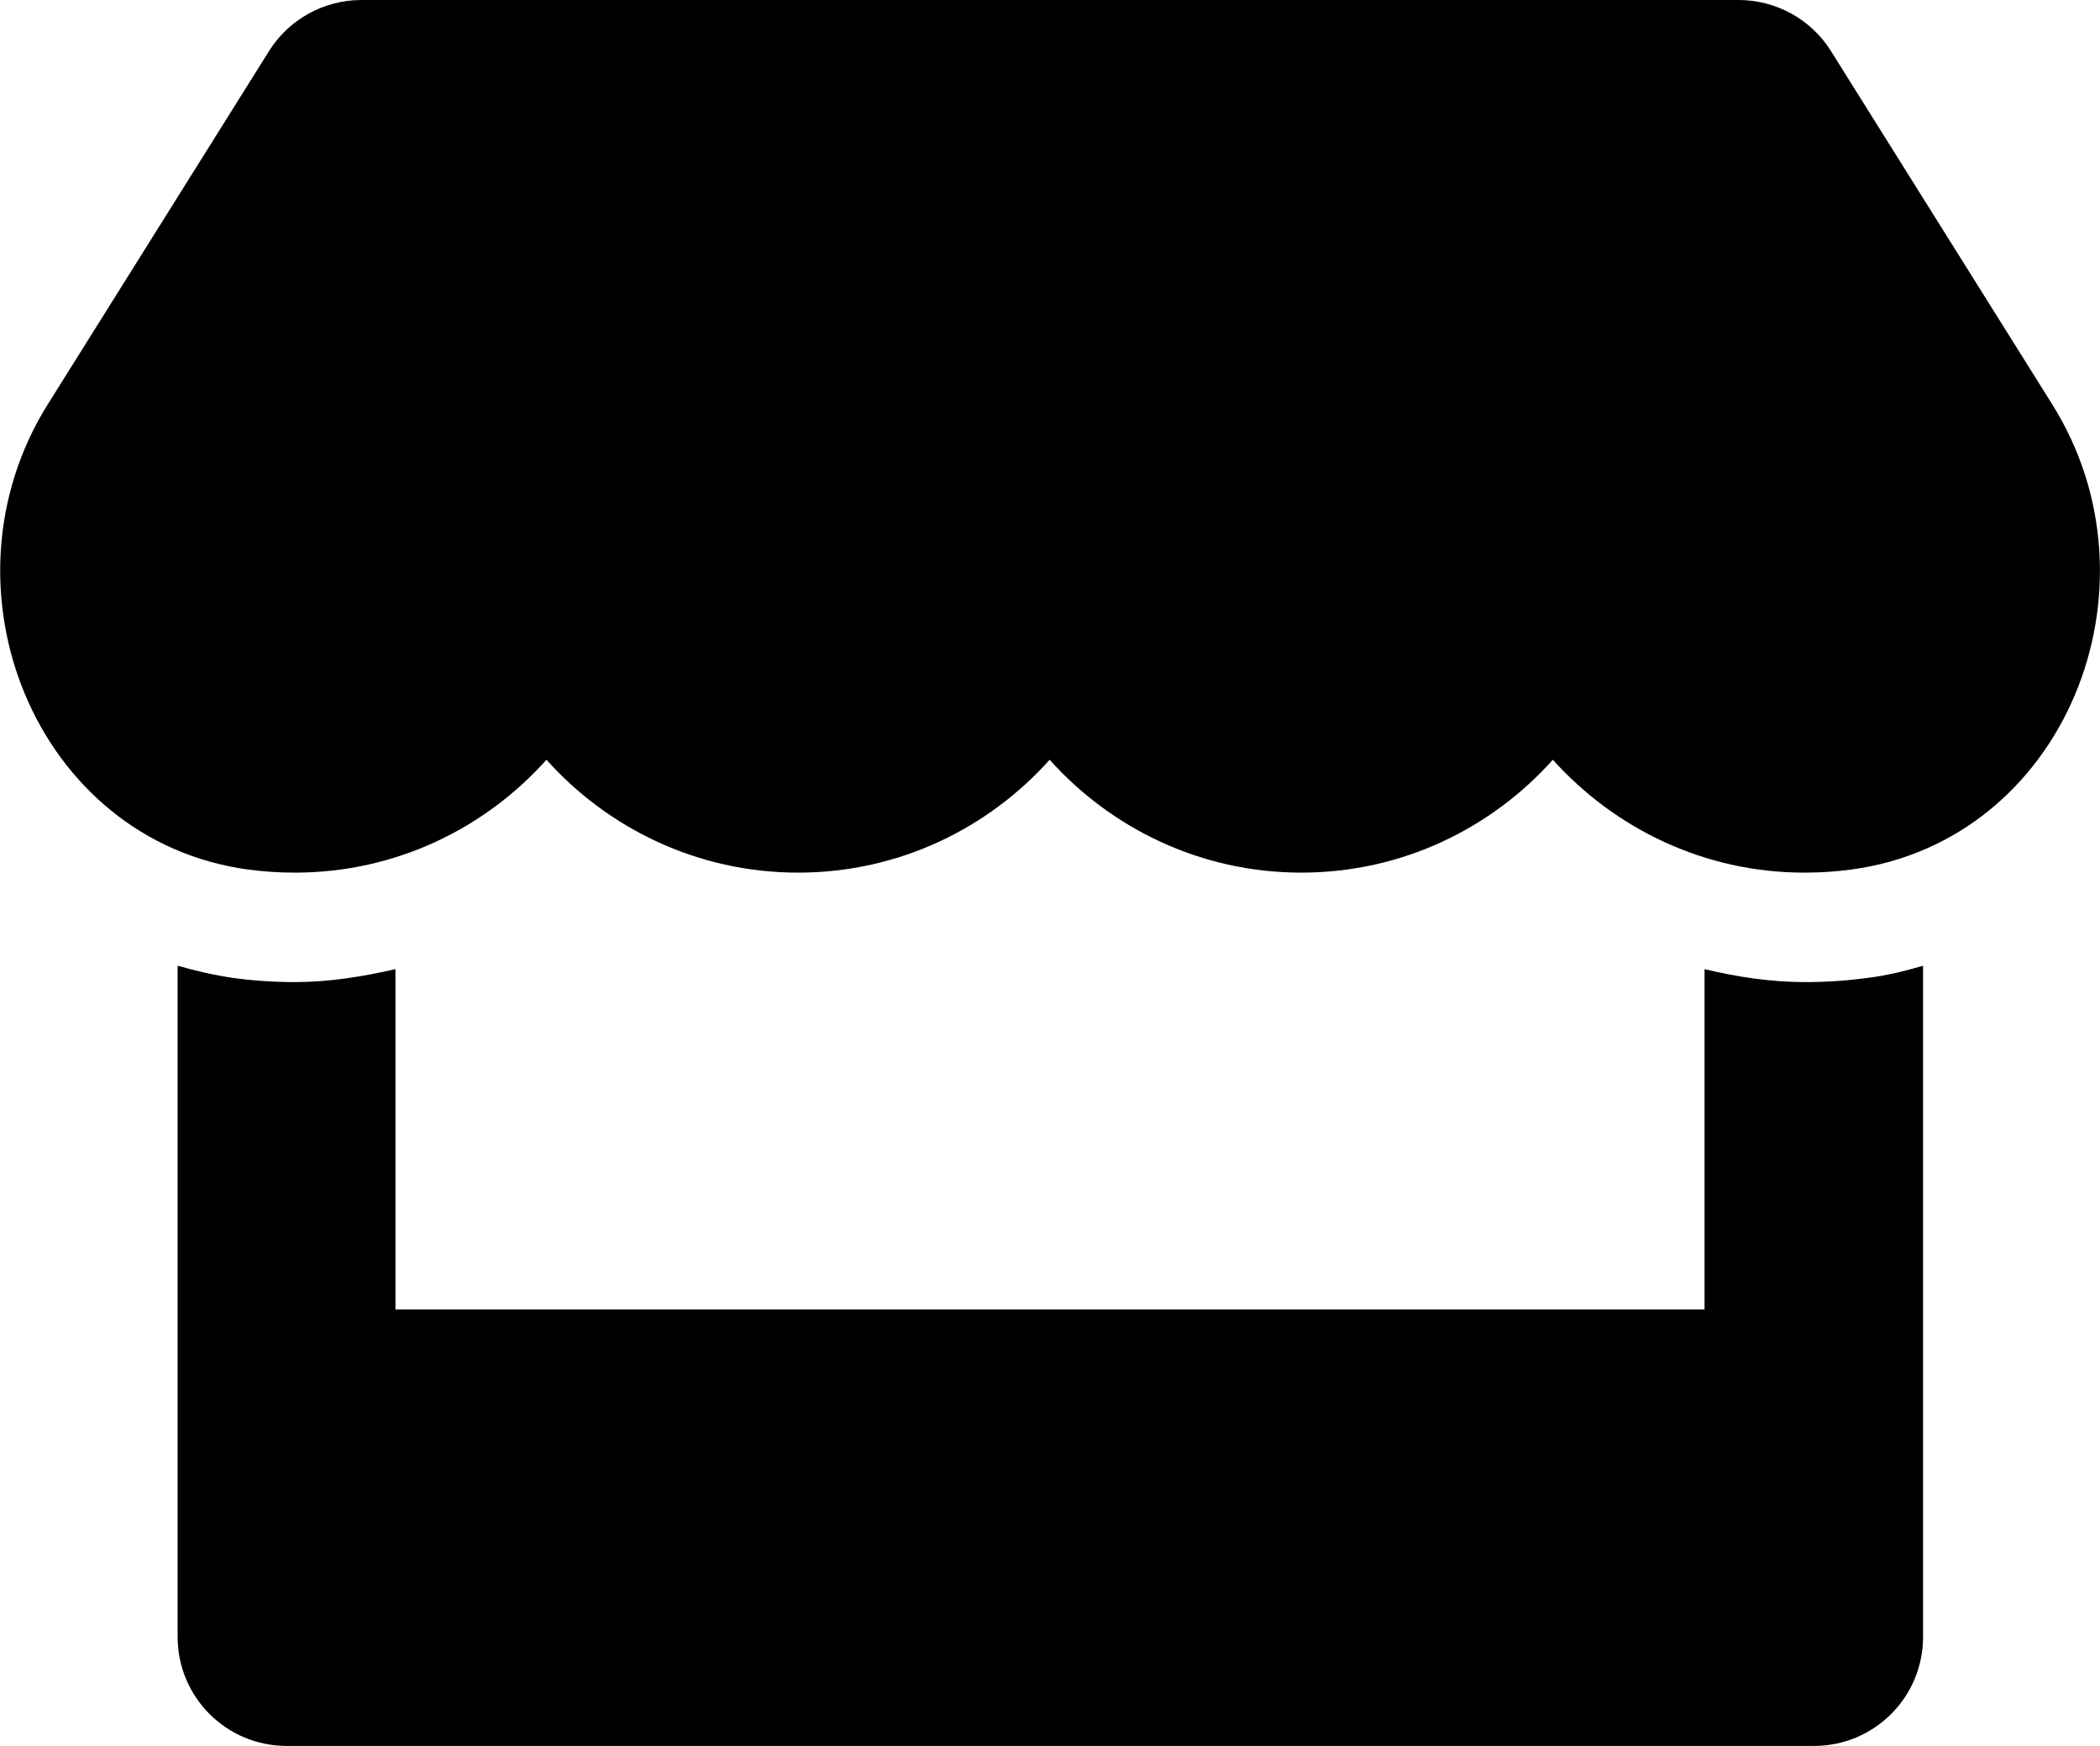
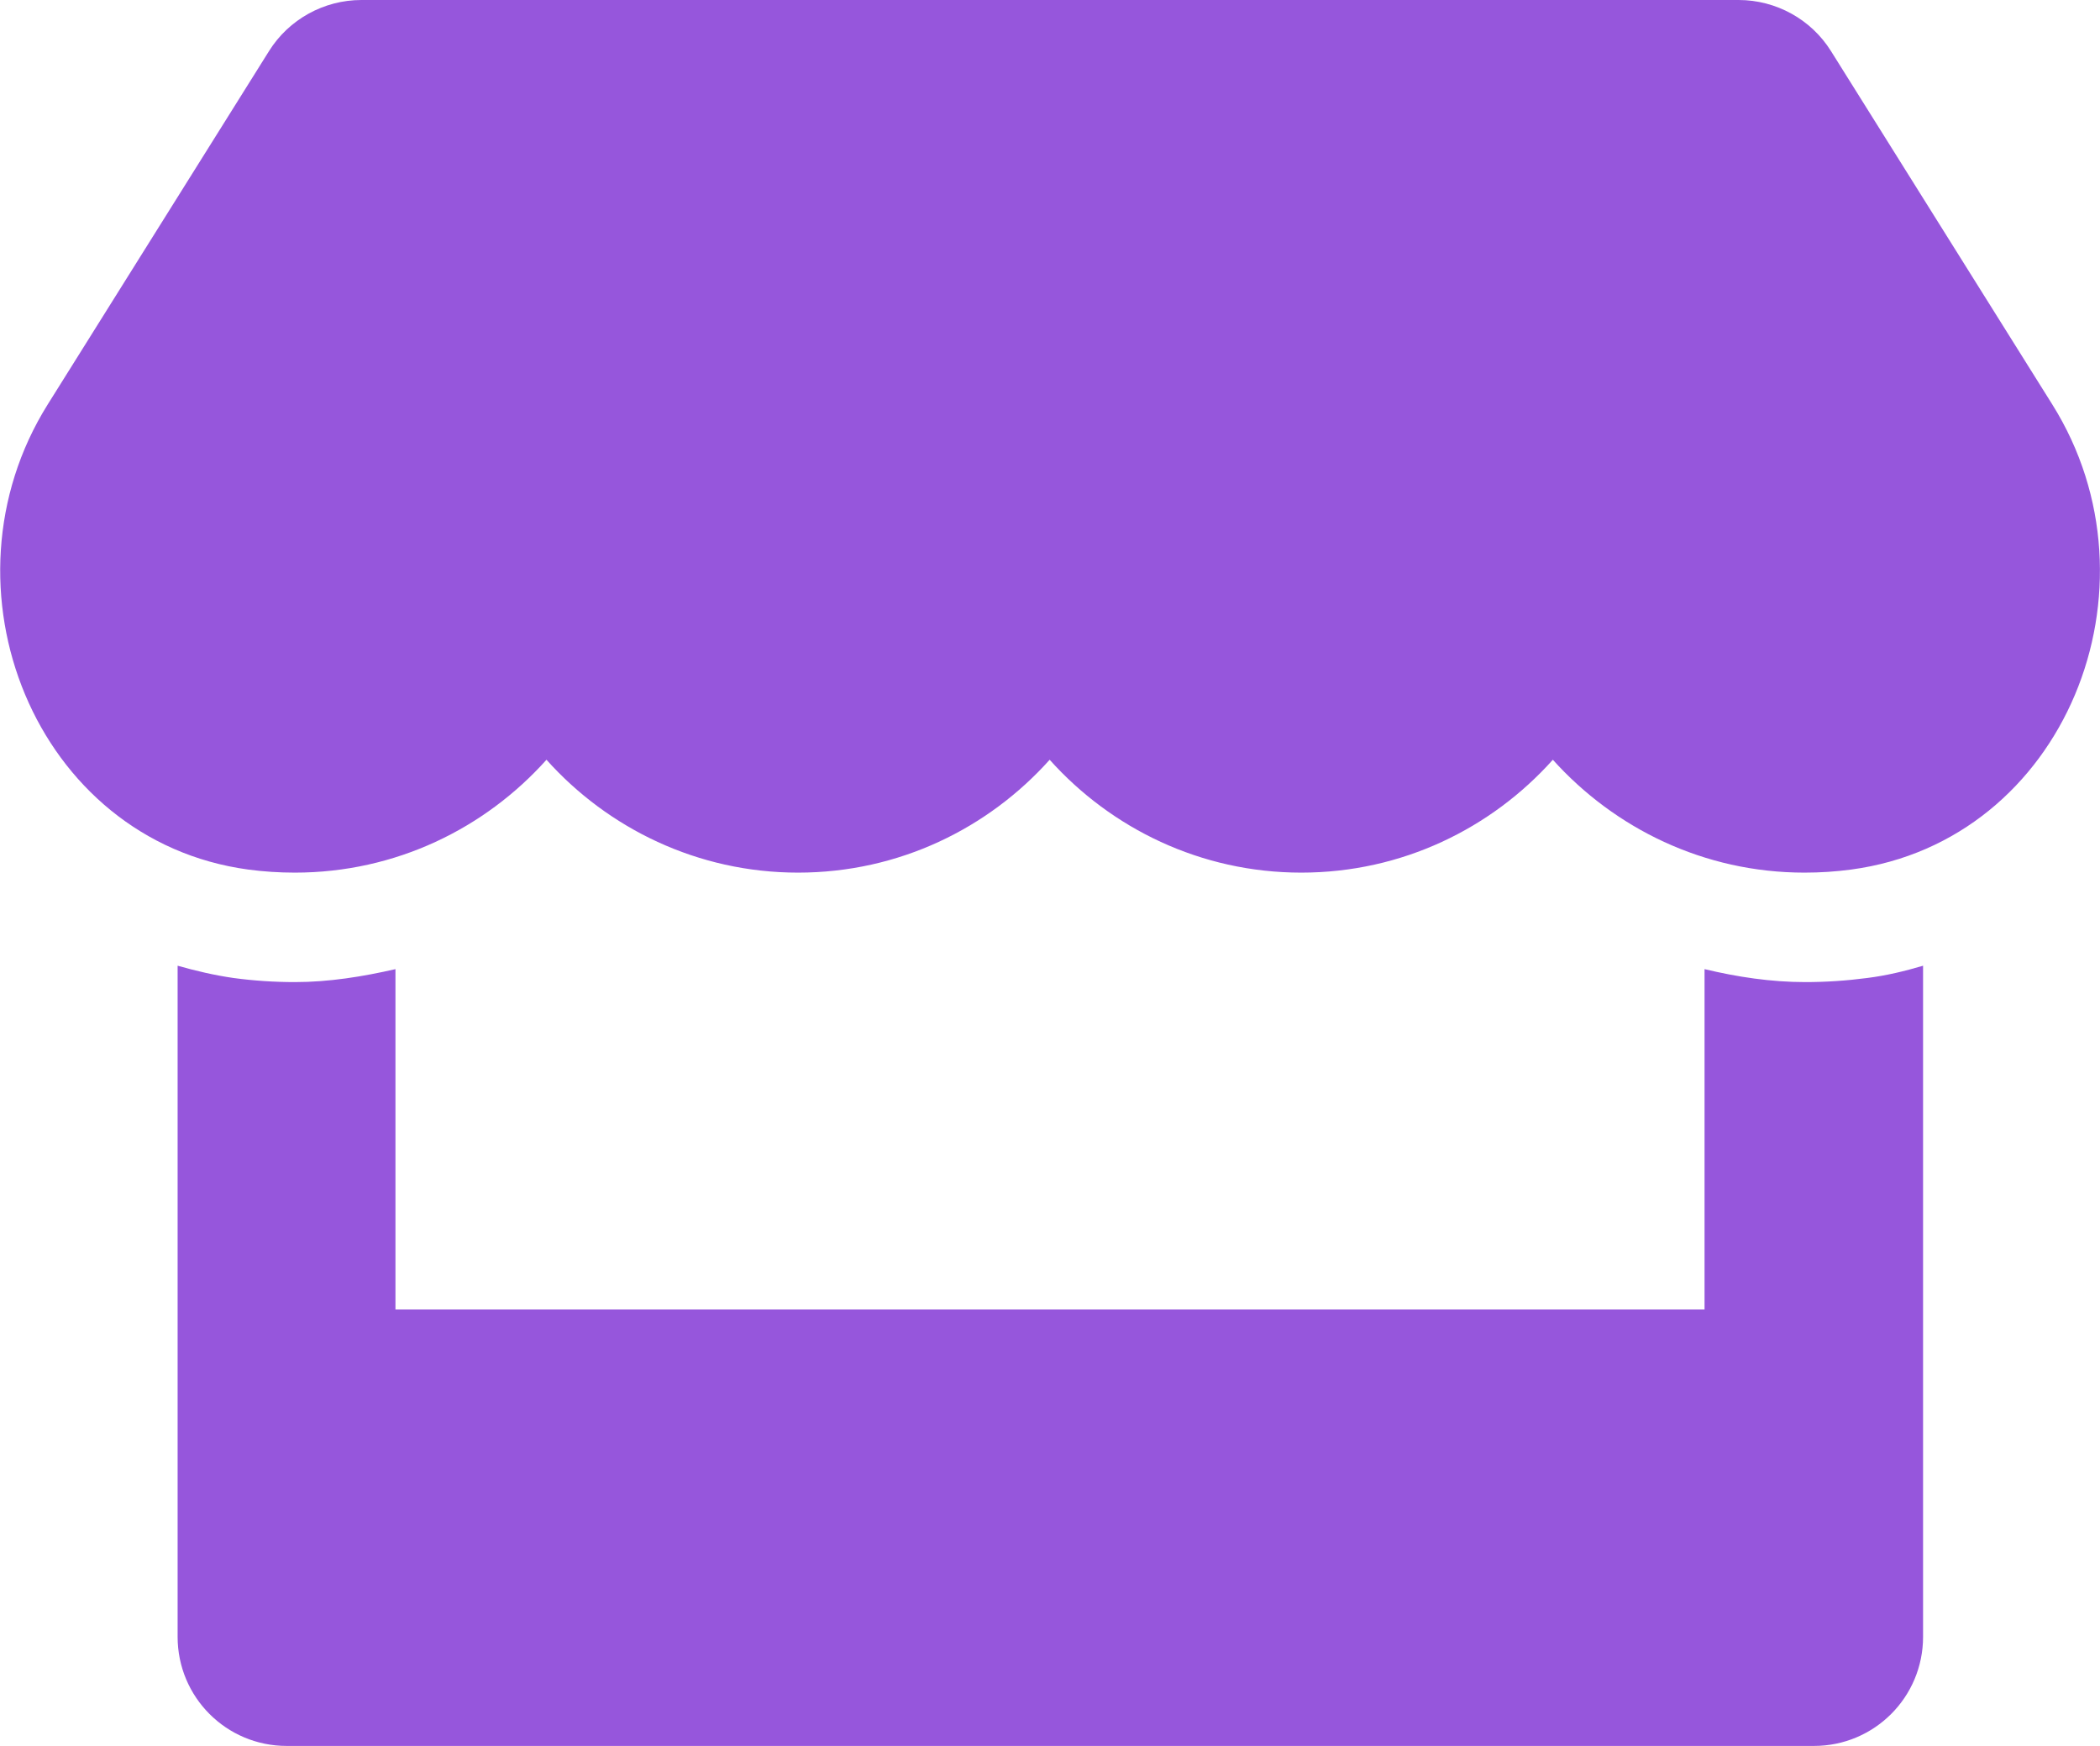
<svg xmlns="http://www.w3.org/2000/svg" aria-hidden="true" focusable="false" data-prefix="fas" data-icon="store" class="svg-inline--fa fa-store fa-w-20" role="img" viewBox="0 0 616 512">
-   <path fill="currentColor" d="M602 118.6L537.1 15C531.3 5.7 521 0 510 0H106C95 0 84.7 5.7 78.9 15L14 118.6c-33.5 53.5-3.8 127.9 58.8 136.4 4.5.6 9.1.9 13.7.9 29.6 0 55.8-13 73.8-33.1 18 20.1 44.3 33.1 73.8 33.1 29.6 0 55.8-13 73.8-33.1 18 20.1 44.3 33.1 73.8 33.1 29.6 0 55.8-13 73.8-33.1 18.1 20.1 44.3 33.1 73.8 33.1 4.7 0 9.2-.3 13.7-.9 62.8-8.4 92.6-82.8 59-136.4zM529.5 288c-10 0-19.9-1.5-29.5-3.8V384H116v-99.8c-9.6 2.2-19.5 3.8-29.5 3.8-6 0-12.1-.4-18-1.2-5.6-.8-11.1-2.1-16.4-3.6V480c0 17.7 14.3 32 32 32h448c17.7 0 32-14.3 32-32V283.2c-5.4 1.6-10.8 2.9-16.4 3.6-6.1.8-12.1 1.2-18.2 1.2z" />
+   <path fill="#9656DC" d="M602 118.6L537.1 15C531.3 5.7 521 0 510 0H106C95 0 84.7 5.7 78.9 15L14 118.6c-33.5 53.5-3.8 127.9 58.8 136.4 4.5.6 9.1.9 13.7.9 29.6 0 55.8-13 73.8-33.1 18 20.1 44.3 33.1 73.8 33.1 29.6 0 55.8-13 73.8-33.1 18 20.1 44.3 33.1 73.8 33.1 29.6 0 55.8-13 73.8-33.1 18.1 20.1 44.3 33.1 73.8 33.1 4.7 0 9.2-.3 13.7-.9 62.8-8.4 92.6-82.8 59-136.4zM529.5 288c-10 0-19.9-1.5-29.5-3.8V384H116v-99.8c-9.6 2.2-19.5 3.8-29.5 3.8-6 0-12.1-.4-18-1.2-5.6-.8-11.1-2.1-16.4-3.6V480c0 17.7 14.3 32 32 32h448c17.7 0 32-14.3 32-32V283.2c-5.4 1.6-10.8 2.9-16.4 3.6-6.1.8-12.1 1.2-18.2 1.2z" />
</svg>
